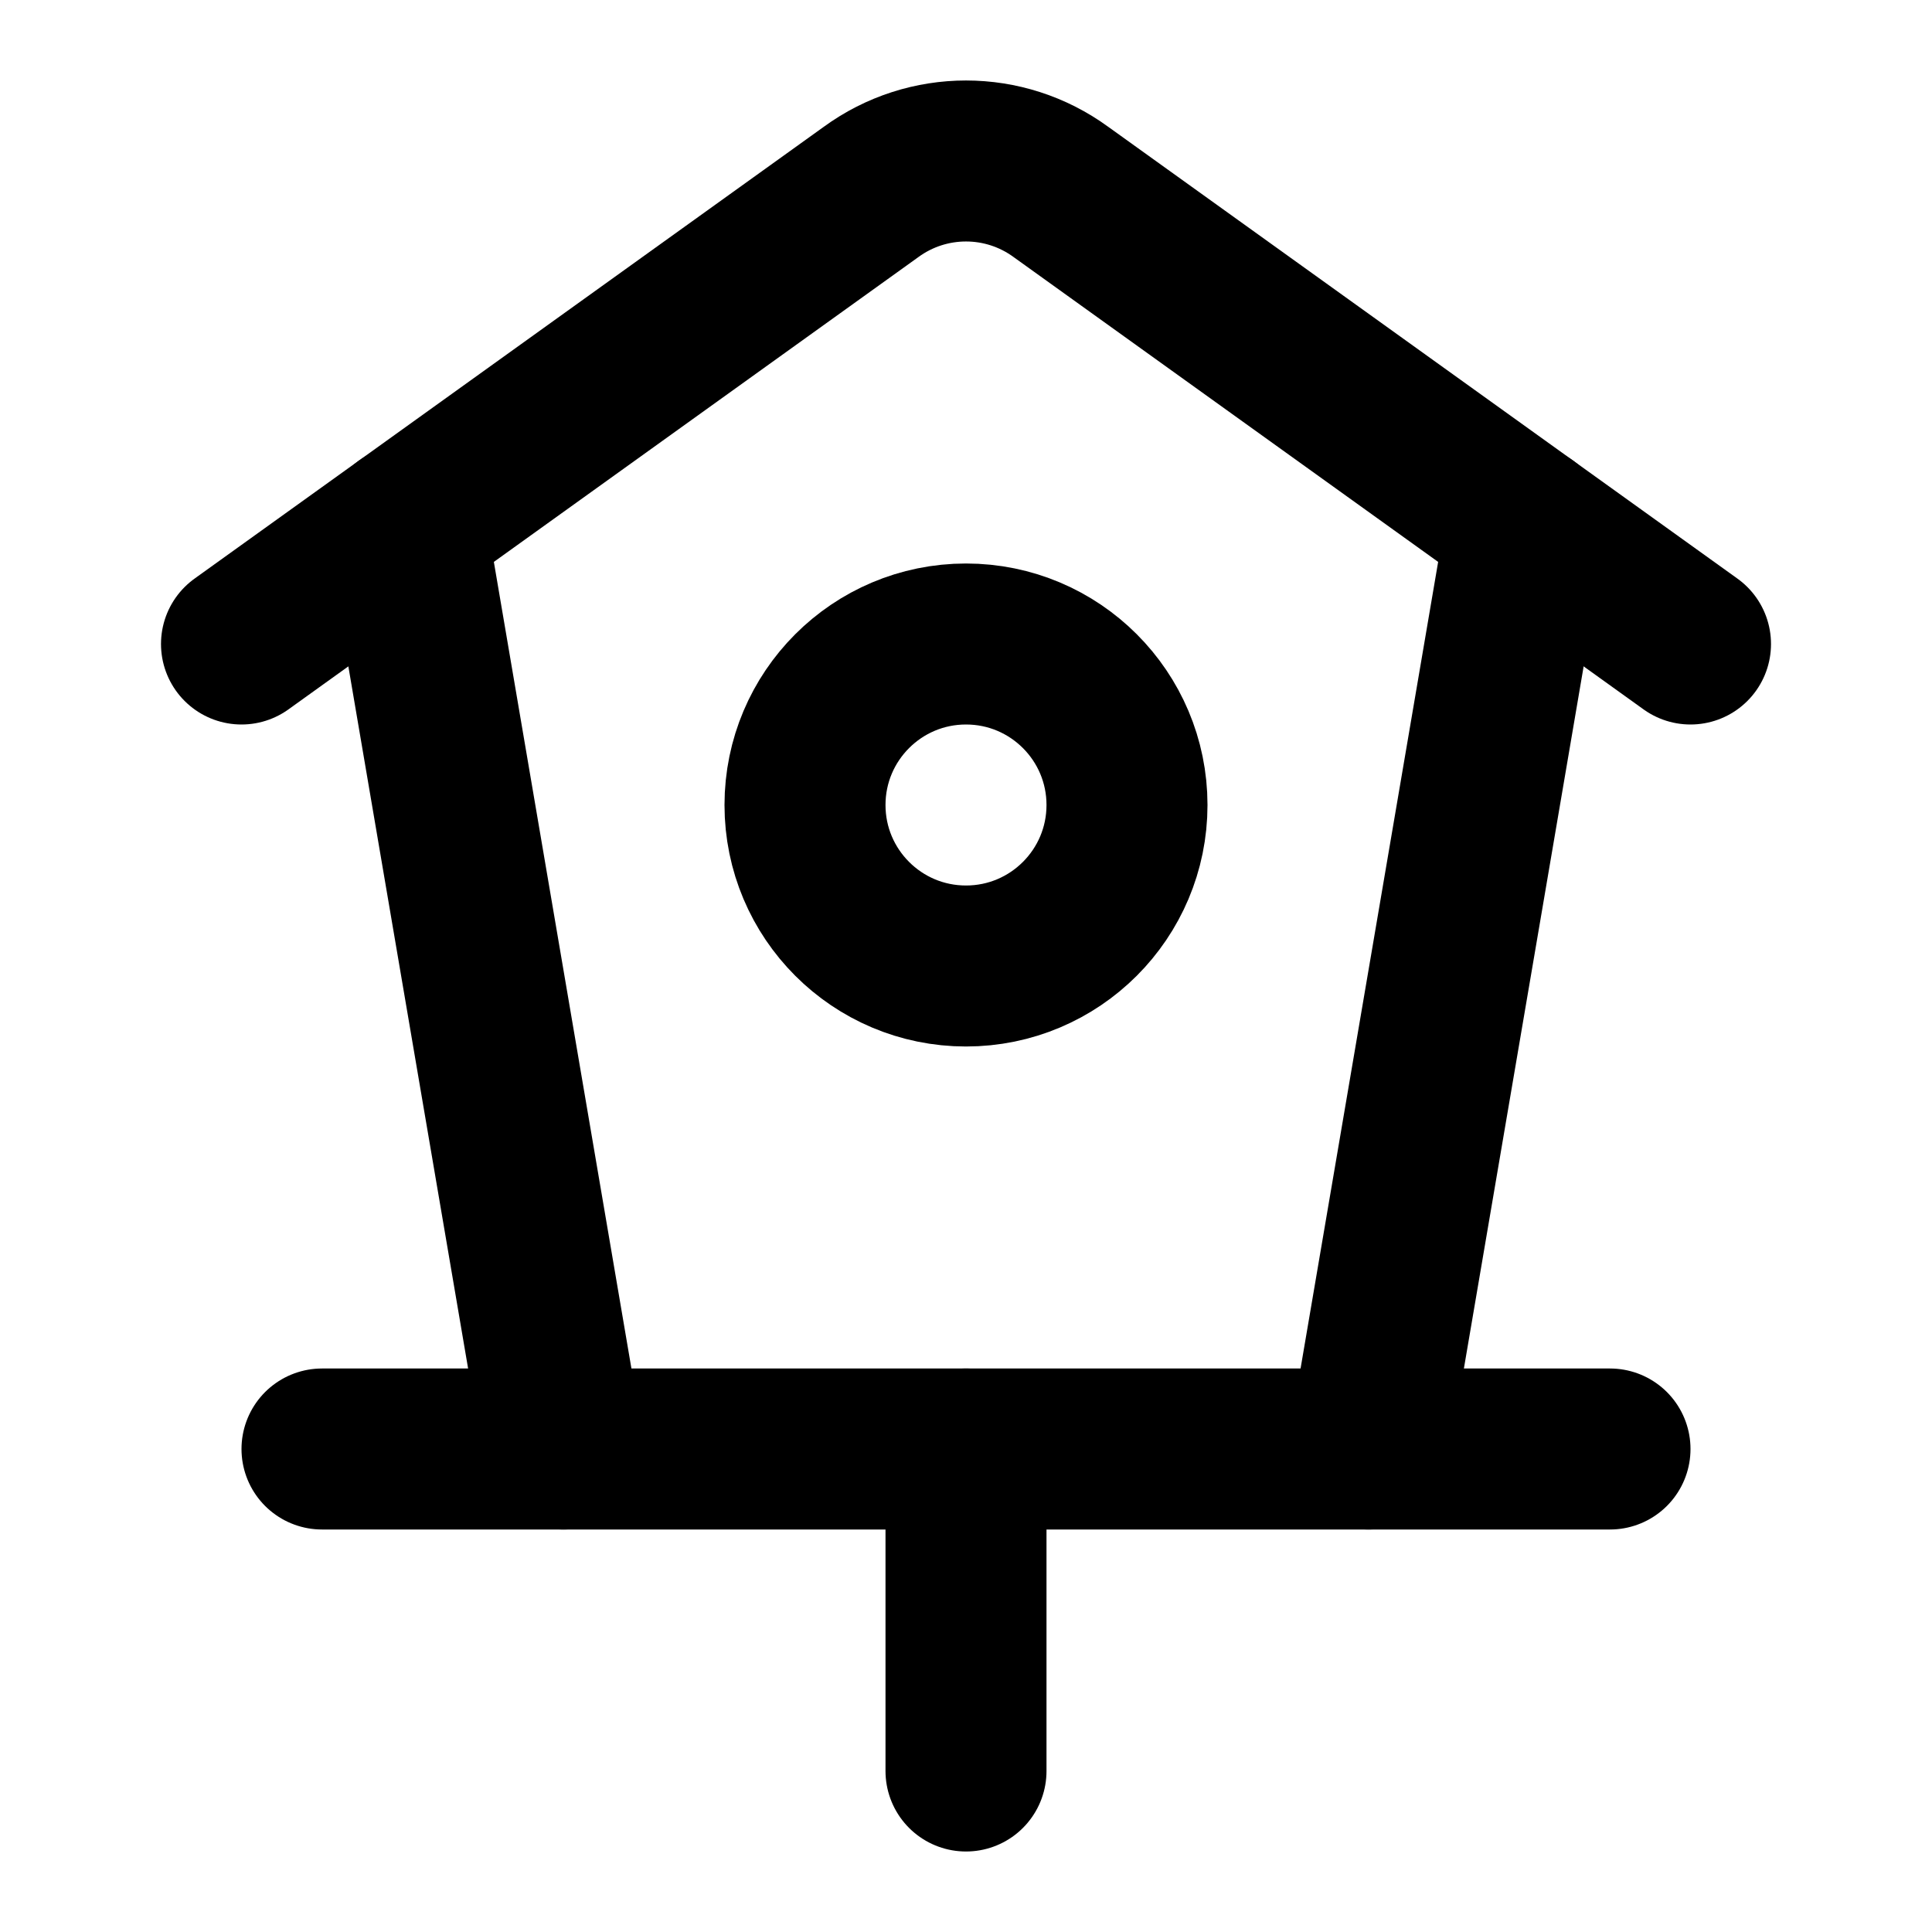
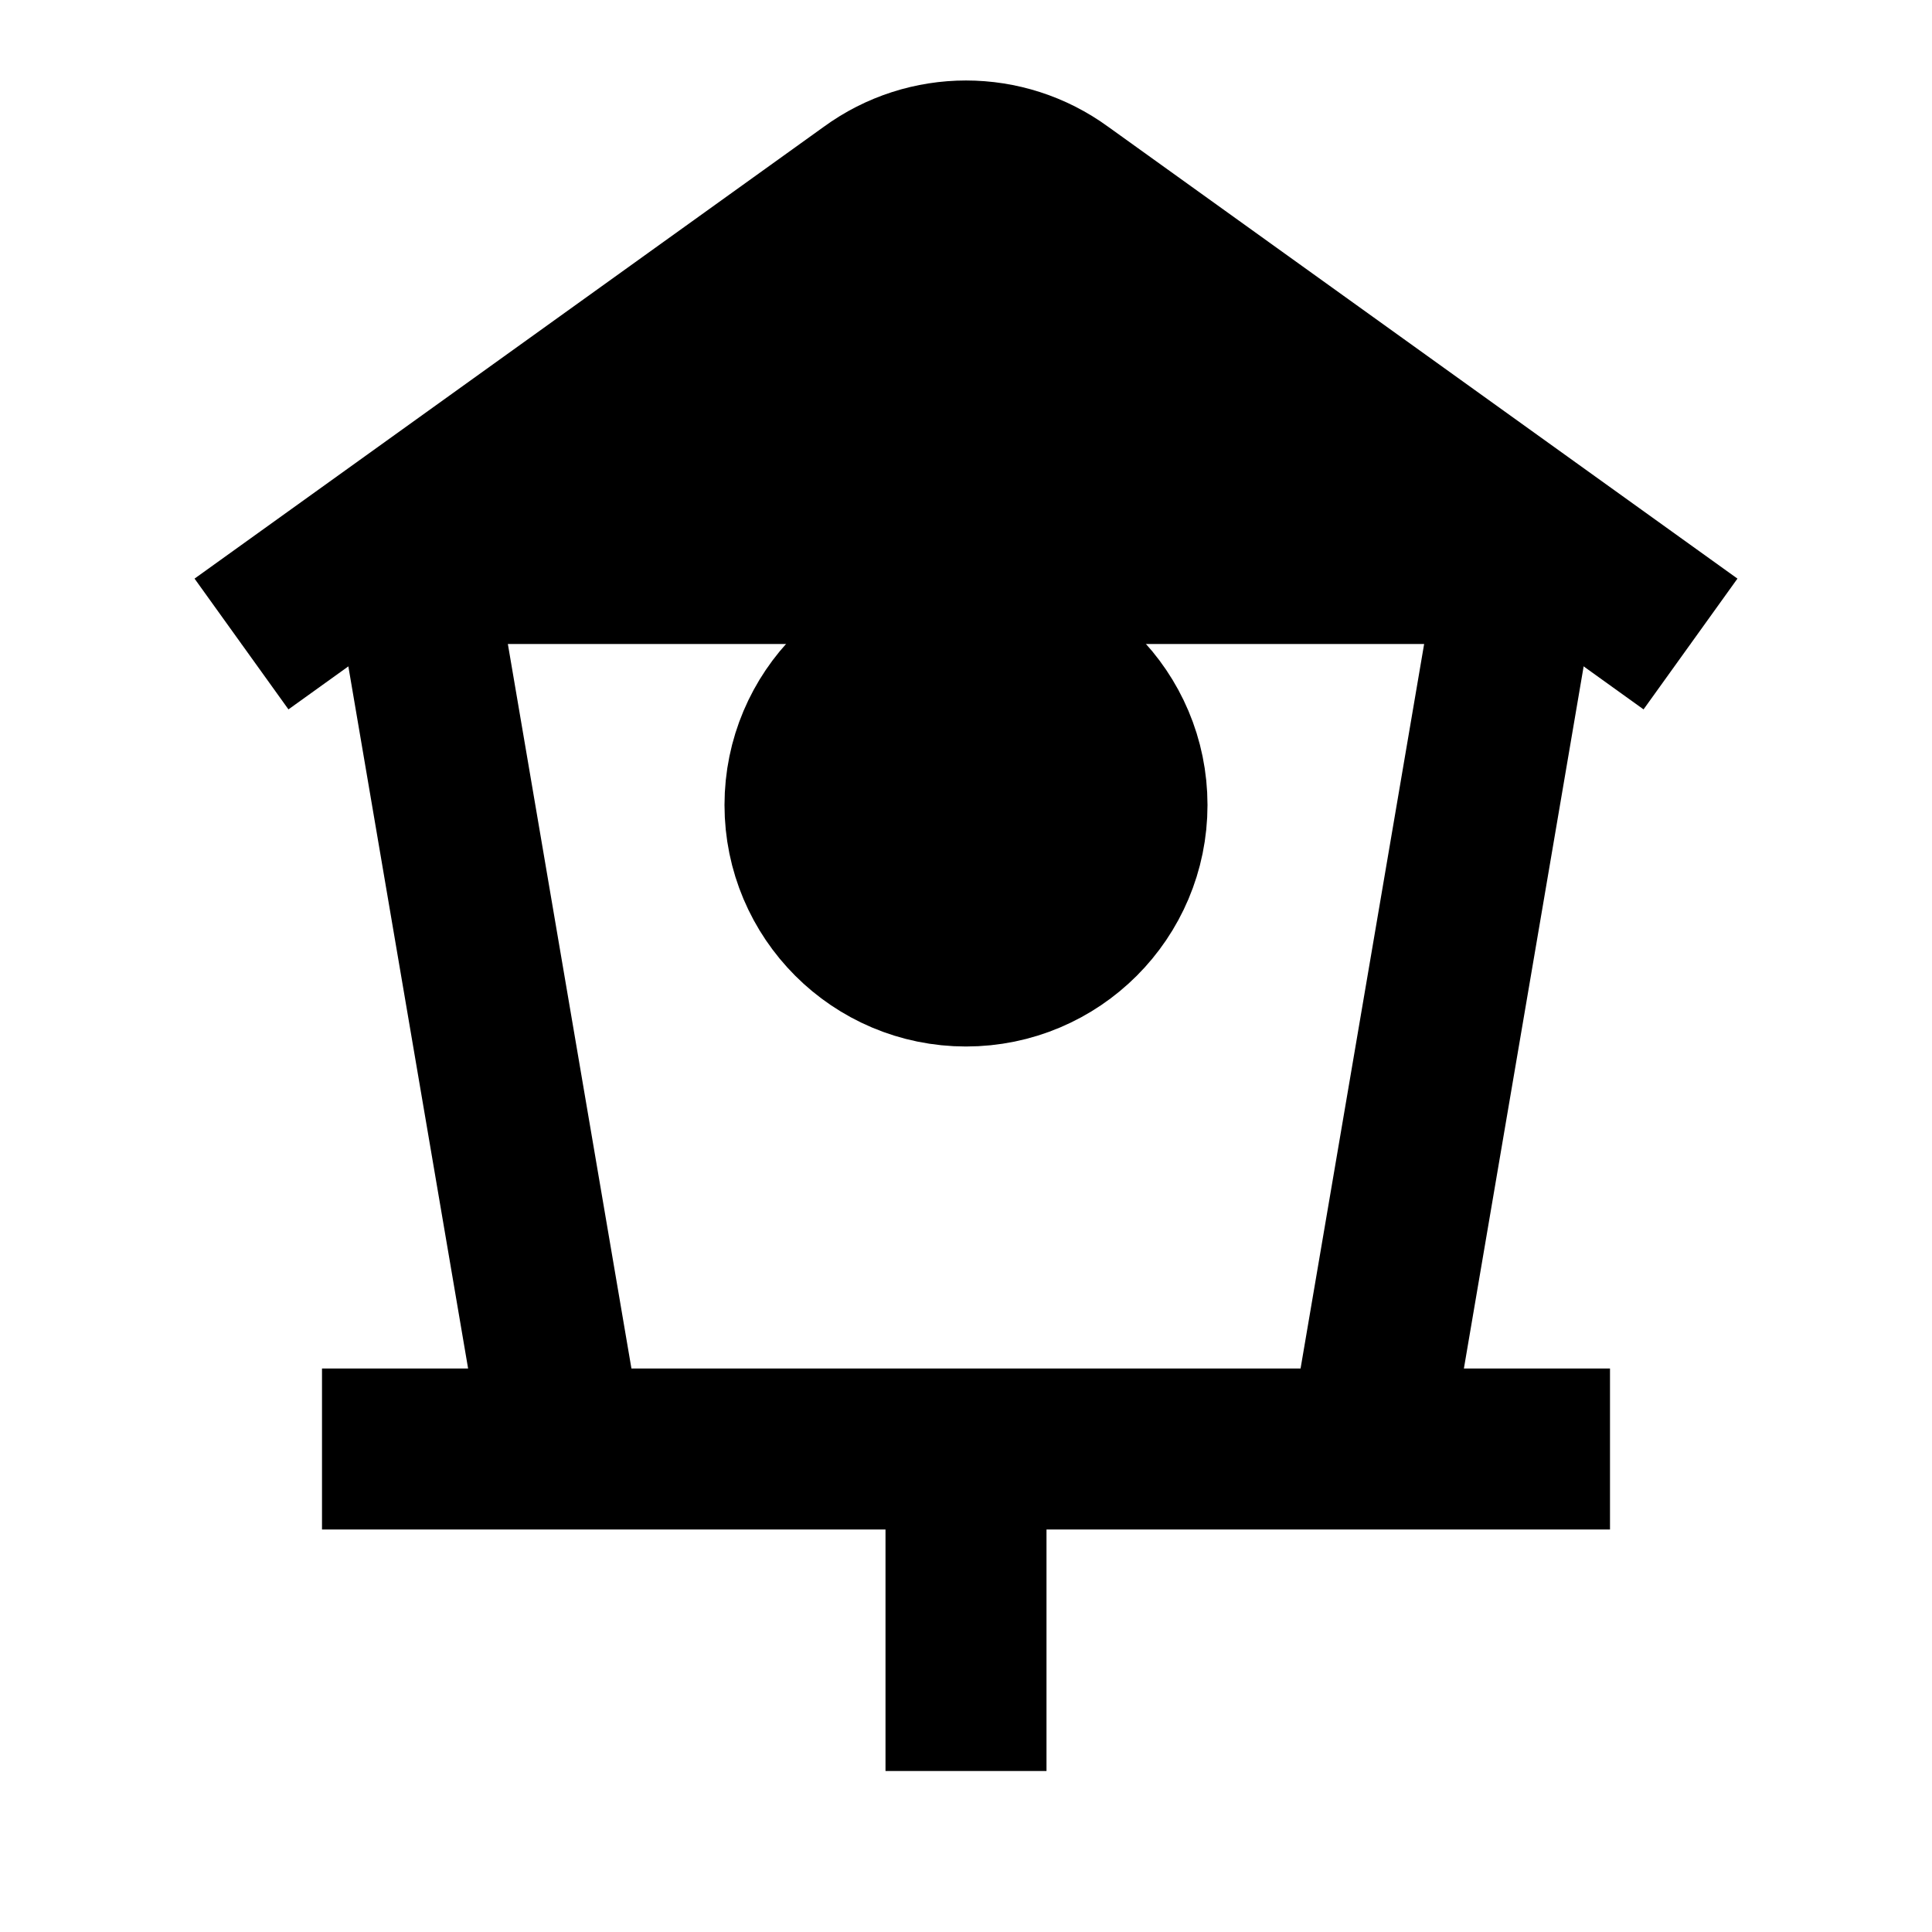
- <svg xmlns="http://www.w3.org/2000/svg" width="24" height="24" viewBox="0 0 24 24" fill="none" stroke="currentColor" stroke-width="2" stroke-linecap="round" stroke-linejoin="round" class="lucide lucide-birdhouse-icon lucide-birdhouse">
+ <svg xmlns="http://www.w3.org/2000/svg" viewBox="0 0 24 24" stroke="black" stroke-width="2">
  <path d="M12 18v4" />
  <path d="m17 18 1.956-11.468" />
  <path d="m3 8 7.82-5.615a2 2 0 0 1 2.36 0L21 8" />
  <path d="M4 18h16" />
  <path d="M7 18 5.044 6.532" />
  <circle cx="12" cy="10" r="2" />
</svg>
